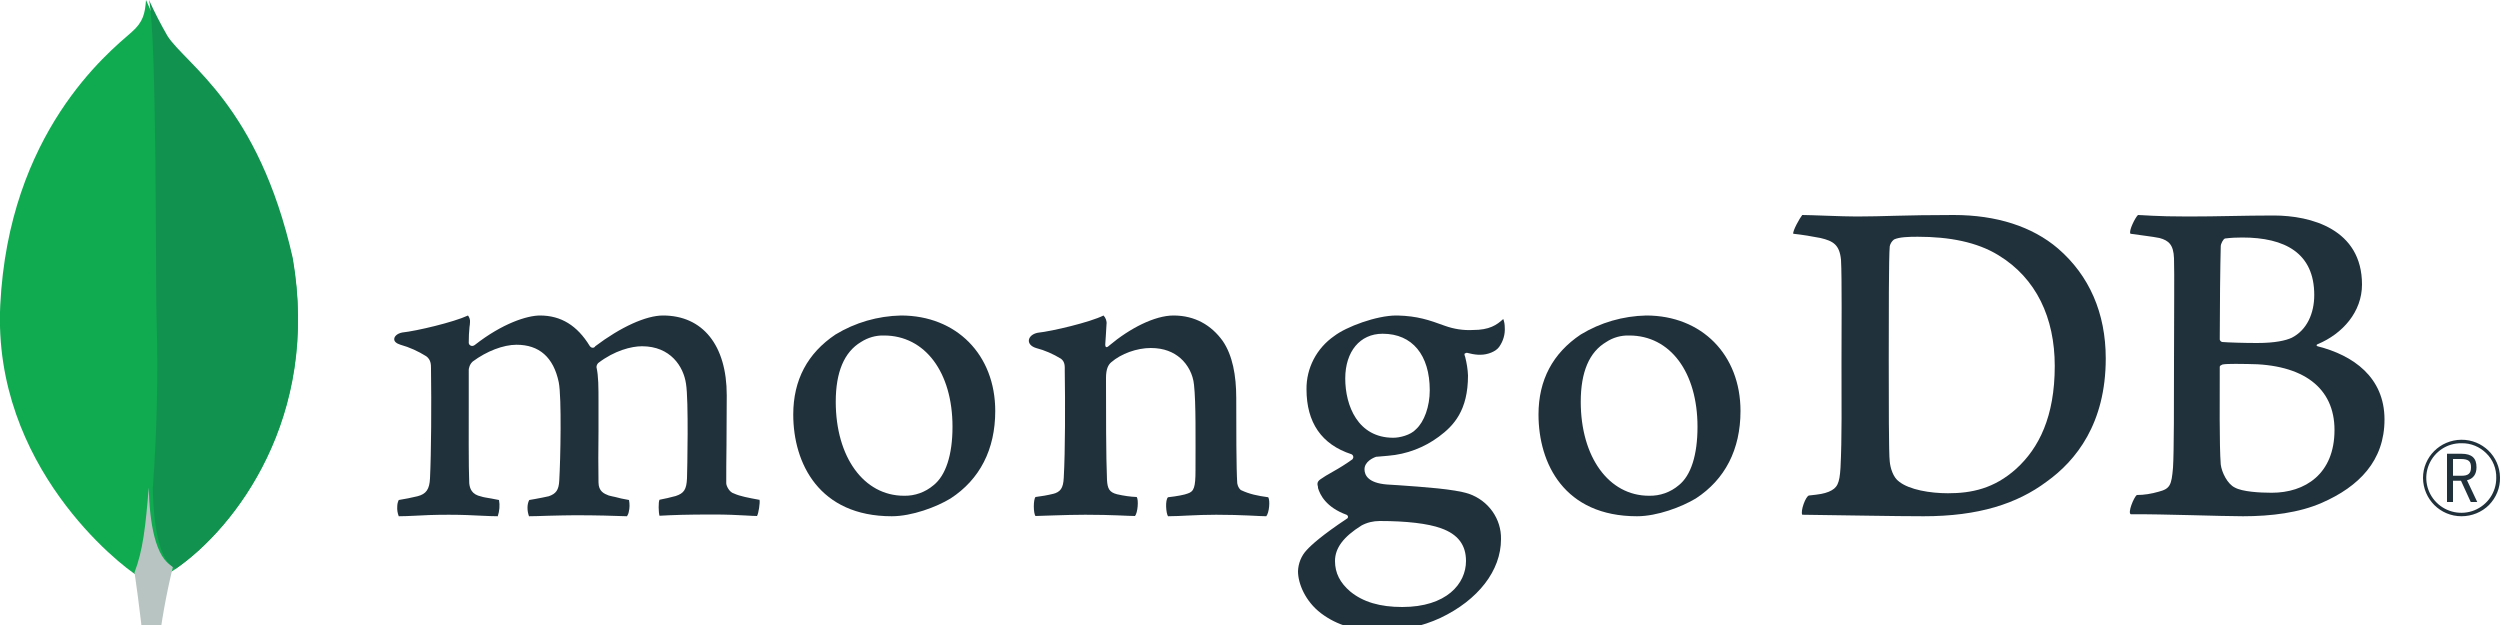
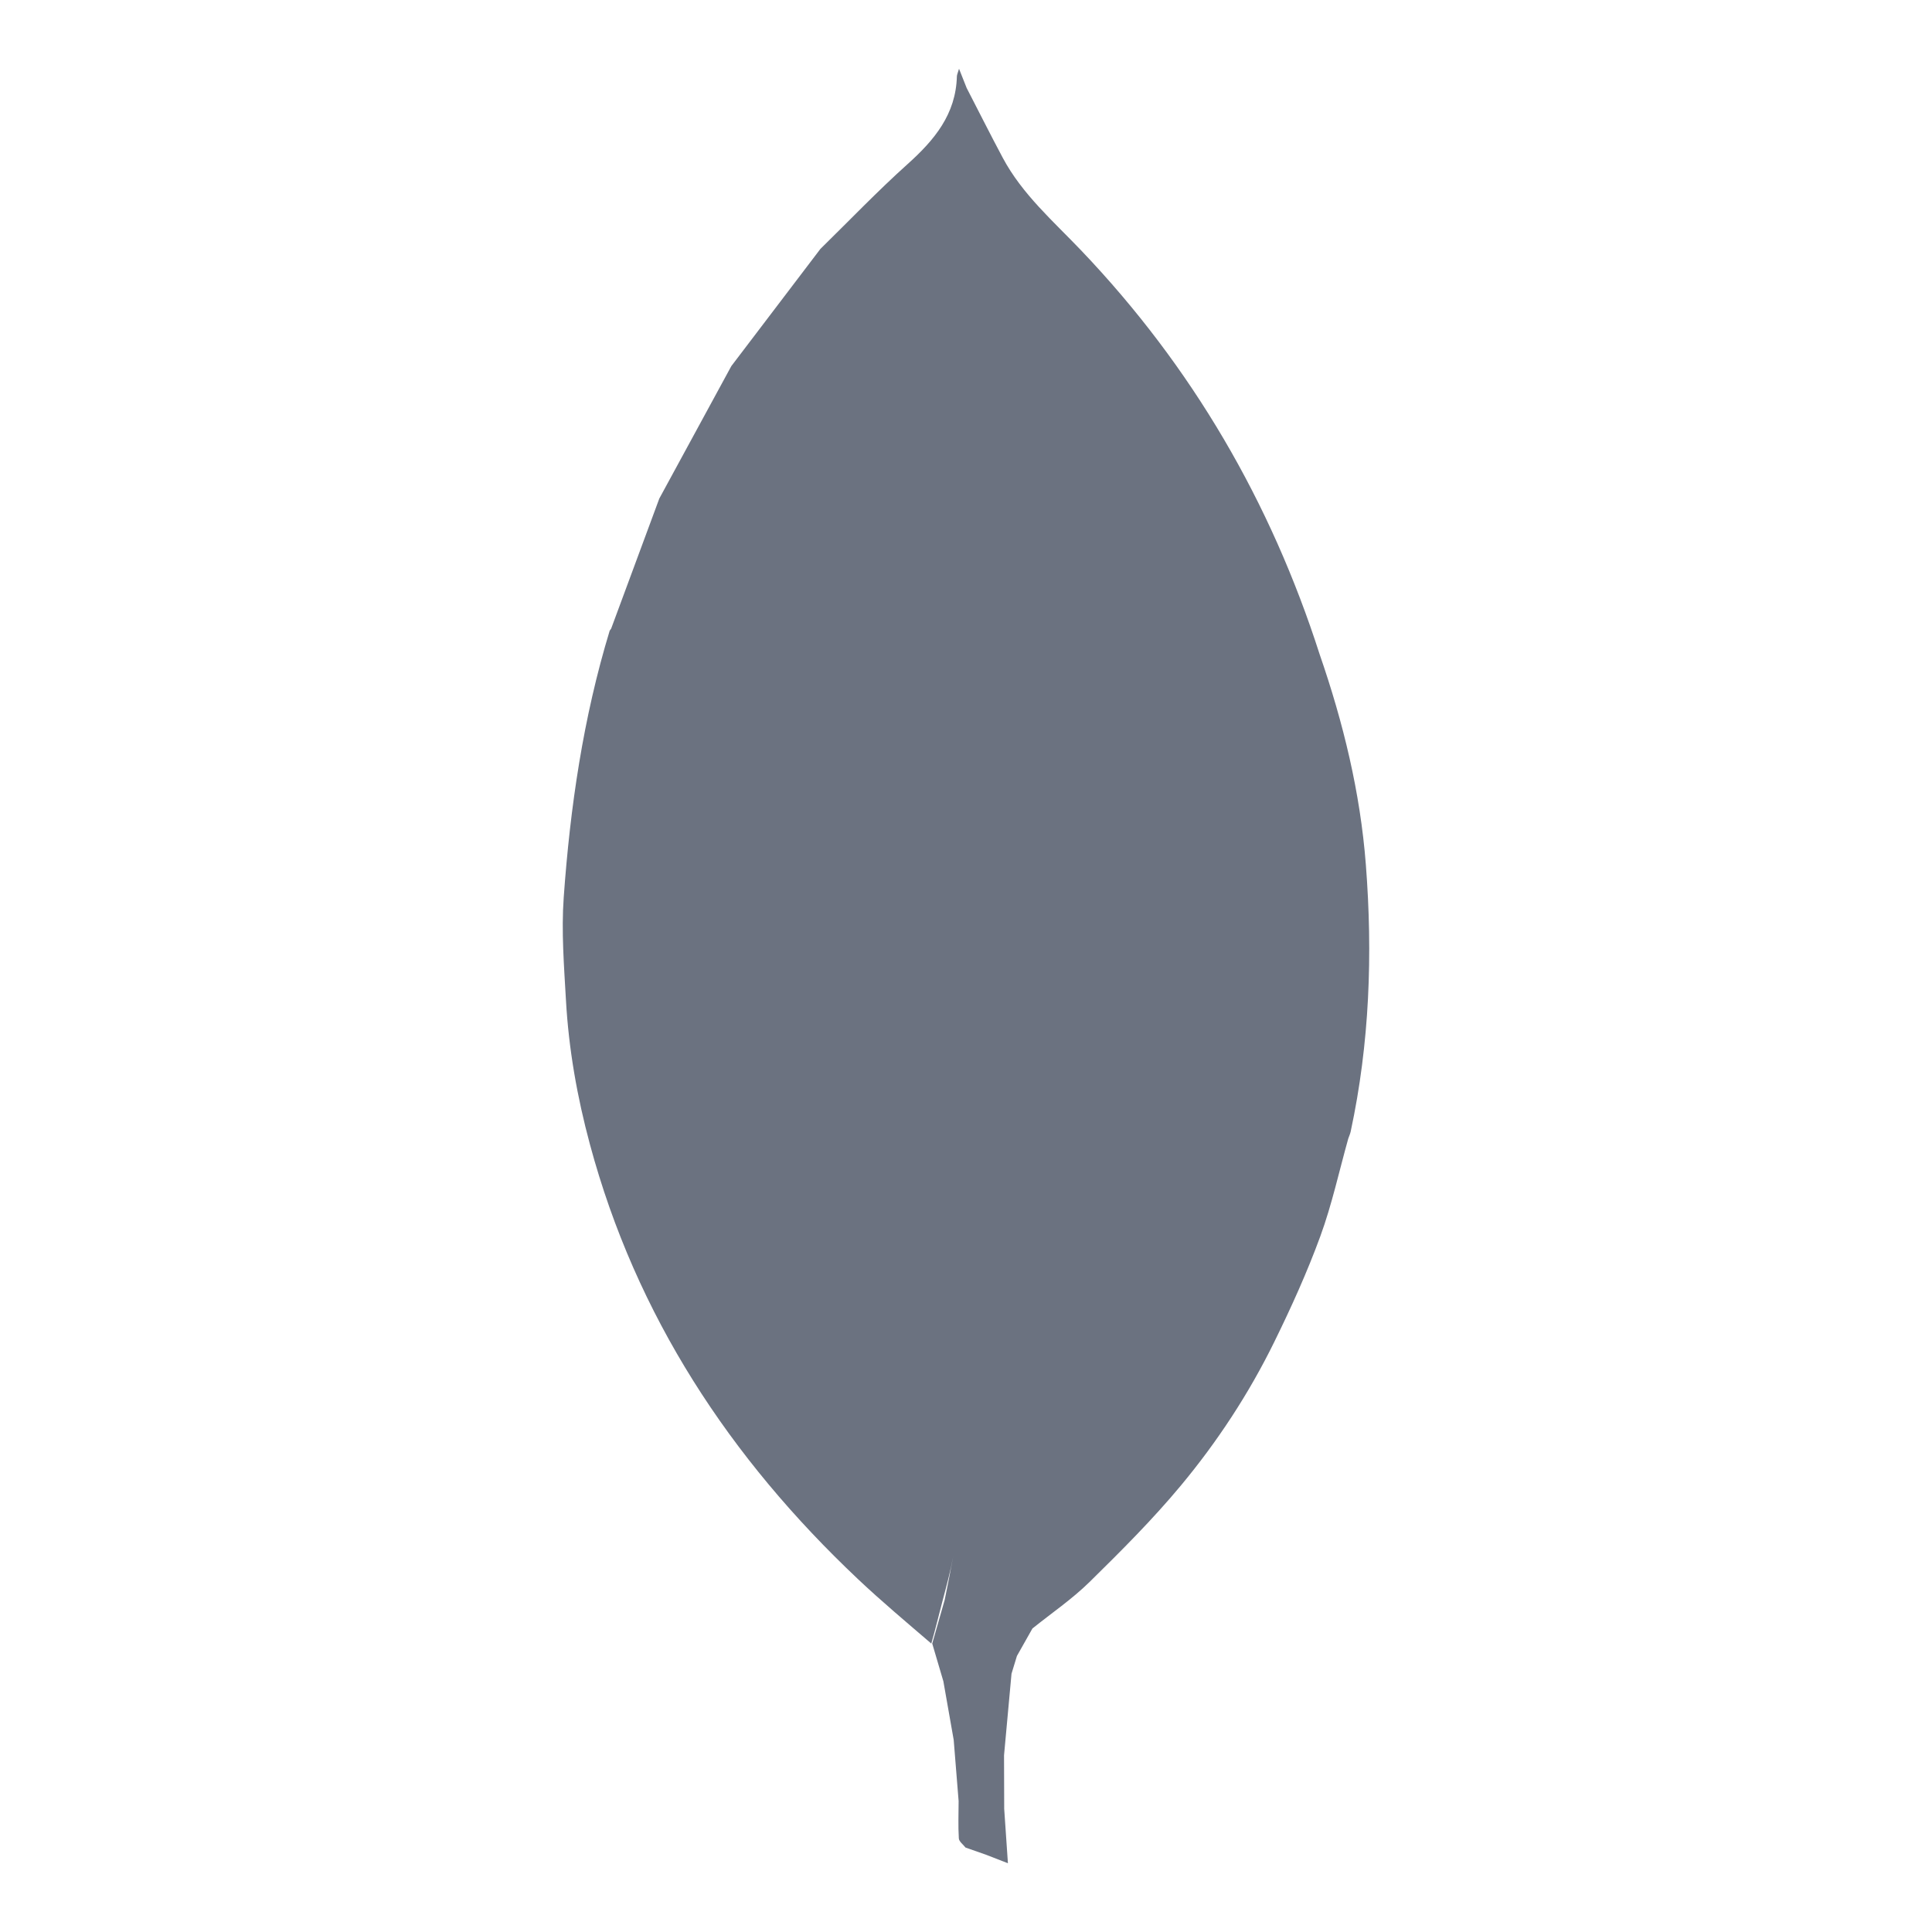
- <svg xmlns="http://www.w3.org/2000/svg" viewBox="0 0 100 25">
-   <g>
-     <path d="M11.71 10.41C10.31 4.33 7.39 2.71 6.65 1.57 6.34 1.06 6.07 0.54 5.84 0 5.8 0.54 5.73 0.88 5.26 1.29 4.32 2.11 0.35 5.3 0.01 12.21 -0.3 18.65 4.82 22.62 5.5 23.03 6.02 23.28 6.65 23.03 6.96 22.8 9.43 21.13 12.8 16.69 11.71 10.41" fill="#10AA50" />
-     <path d="M5.95 19.5C5.82 21.08 5.72 22 5.38 22.9 5.38 22.9 5.61 24.41 5.76 26L6.32 26C6.45 24.88 6.65 23.76 6.92 22.66 6.21 22.33 5.98 20.89 5.95 19.5Z" fill="#B8C4C2" />
-     <path d="M7.03 22.75L7.03 22.75C6.34 22.43 6.14 20.94 6.11 19.55 6.28 17.25 6.33 14.95 6.26 12.64 6.22 11.44 6.28 1.46 5.96 0 6.18 0.49 6.43 0.97 6.7 1.44 7.44 2.59 10.33 4.21 11.71 10.32 12.79 16.61 9.47 21.06 7.03 22.75Z" fill="#12924F" />
-     <path d="M98.46 20.65C97.61 20.65 96.93 19.97 96.92 19.12 96.92 18.28 97.6 17.6 98.45 17.59 99.29 17.58 99.99 18.25 100 19.1 100.01 19.51 99.85 19.9 99.56 20.2 99.27 20.49 98.87 20.65 98.46 20.65L98.46 20.65ZM98.46 17.73C97.89 17.72 97.38 18.06 97.16 18.58 96.94 19.1 97.06 19.7 97.46 20.1 97.86 20.5 98.46 20.62 98.98 20.41 99.51 20.19 99.85 19.69 99.85 19.12 99.86 18.75 99.72 18.39 99.45 18.13 99.19 17.87 98.83 17.72 98.46 17.73L98.46 17.73ZM98.83 20.08L98.44 19.23 98.12 19.23 98.12 20.08 97.88 20.08 97.88 18.15 98.46 18.15C98.88 18.15 99.06 18.33 99.06 18.69 99.06 18.97 98.93 19.15 98.68 19.21L99.09 20.08 98.83 20.08ZM98.12 19.03L98.46 19.03C98.73 19.03 98.84 18.94 98.84 18.69 98.84 18.45 98.74 18.36 98.43 18.36L98.12 18.36 98.12 19.03Z" fill="#21313C" />
-     <path d="M75.97 19.27C76.38 19.59 77.2 19.73 77.92 19.73 78.85 19.73 79.76 19.55 80.65 18.75 81.56 17.92 82.19 16.66 82.19 14.64 82.19 12.71 81.45 11.13 79.94 10.21 79.08 9.68 77.97 9.47 76.71 9.47 76.35 9.47 75.97 9.48 75.76 9.58 75.67 9.65 75.61 9.75 75.59 9.85 75.55 10.2 75.55 12.83 75.55 14.38 75.55 15.97 75.55 18.19 75.59 18.46 75.61 18.7 75.72 19.1 75.97 19.27M72.1 8.6C72.43 8.6 73.68 8.66 74.27 8.66 75.36 8.66 76.11 8.6 78.15 8.6 79.86 8.6 81.29 9.06 82.32 9.94 83.57 11.02 84.23 12.52 84.23 14.34 84.23 16.93 83.05 18.42 81.86 19.27 80.68 20.15 79.14 20.65 76.95 20.65 75.79 20.65 73.79 20.61 72.12 20.59L72.09 20.59C72.01 20.44 72.23 19.84 72.36 19.82 72.82 19.77 72.94 19.75 73.15 19.67 73.5 19.52 73.58 19.34 73.62 18.71 73.68 17.52 73.66 16.1 73.66 14.49 73.66 13.34 73.68 11.1 73.64 10.39 73.58 9.79 73.33 9.64 72.82 9.52 72.46 9.45 72.1 9.39 71.73 9.35 71.7 9.24 71.99 8.72 72.09 8.6" fill="#21313C" />
-     <path d="M89 9.54C88.93 9.56 88.83 9.75 88.83 9.85 88.81 10.54 88.79 12.34 88.79 13.58 88.8 13.63 88.84 13.67 88.89 13.68 89.14 13.7 89.76 13.72 90.28 13.72 91.01 13.72 91.43 13.62 91.67 13.51 92.28 13.2 92.57 12.53 92.57 11.8 92.57 10.13 91.41 9.5 89.69 9.5 89.46 9.5 89.23 9.51 89 9.54M93.38 17.2C93.38 15.52 92.14 14.56 89.89 14.56 89.79 14.56 89.07 14.54 88.9 14.58 88.85 14.6 88.79 14.63 88.79 14.67 88.79 15.88 88.77 17.81 88.83 18.58 88.87 18.9 89.1 19.36 89.39 19.5 89.69 19.67 90.39 19.71 90.87 19.71 92.2 19.71 93.38 18.96 93.38 17.2M85.52 8.6C85.69 8.6 86.21 8.66 87.52 8.66 88.75 8.66 89.75 8.62 90.95 8.62 92.43 8.62 94.48 9.16 94.48 11.38 94.48 12.47 93.71 13.35 92.7 13.77 92.65 13.79 92.65 13.83 92.7 13.85 94.13 14.21 95.38 15.09 95.38 16.78 95.38 18.43 94.36 19.46 92.88 20.11 91.97 20.51 90.85 20.65 89.72 20.65 88.85 20.65 86.52 20.56 85.23 20.57 85.1 20.51 85.35 19.9 85.47 19.8 85.77 19.8 86.06 19.75 86.34 19.67 86.81 19.55 86.86 19.4 86.92 18.71 86.96 18.12 86.96 15.99 86.96 14.48 86.96 12.41 86.98 11.02 86.96 10.33 86.94 9.79 86.75 9.62 86.38 9.52 86.09 9.46 85.61 9.41 85.22 9.35 85.13 9.25 85.42 8.68 85.52 8.6" fill="#21313C" />
-     <path d="M15.95 20.65C15.9 20.52 15.88 20.39 15.89 20.26 15.89 20.17 15.91 20.08 15.95 20 16.2 19.96 16.45 19.91 16.7 19.85 17.05 19.76 17.18 19.57 17.2 19.13 17.25 18.09 17.26 16.15 17.24 14.78L17.24 14.74C17.24 14.59 17.24 14.39 17.05 14.25 16.73 14.05 16.38 13.89 16.02 13.79 15.86 13.74 15.76 13.66 15.77 13.56 15.77 13.46 15.88 13.34 16.09 13.3 16.66 13.24 18.14 12.89 18.72 12.62 18.78 12.7 18.81 12.79 18.8 12.89 18.8 12.95 18.79 13.02 18.78 13.08 18.76 13.27 18.75 13.49 18.75 13.71 18.75 13.77 18.79 13.81 18.84 13.83 18.89 13.85 18.95 13.83 18.99 13.8 20.1 12.93 21.09 12.62 21.6 12.62 22.44 12.62 23.09 13.02 23.59 13.84 23.62 13.88 23.66 13.91 23.71 13.91 23.75 13.91 23.79 13.89 23.81 13.85 24.83 13.08 25.84 12.62 26.52 12.62 28.11 12.62 29.07 13.81 29.07 15.81 29.07 16.38 29.06 17.11 29.06 17.79 29.05 18.39 29.05 18.95 29.05 19.33 29.05 19.43 29.17 19.69 29.36 19.74 29.6 19.85 29.93 19.91 30.36 19.99L30.38 19.99C30.41 20.1 30.34 20.55 30.28 20.64 30.17 20.64 30.02 20.63 29.84 20.62 29.51 20.6 29.05 20.58 28.53 20.58 27.46 20.58 26.91 20.6 26.38 20.63 26.34 20.5 26.33 20.08 26.38 19.99 26.59 19.95 26.81 19.9 27.03 19.84 27.36 19.73 27.46 19.58 27.48 19.13 27.49 18.81 27.55 16.01 27.44 15.35 27.34 14.66 26.82 13.85 25.68 13.85 25.26 13.85 24.58 14.02 23.93 14.52 23.89 14.56 23.86 14.62 23.86 14.68L23.86 14.69C23.94 15.05 23.94 15.47 23.94 16.11 23.94 16.47 23.94 16.85 23.94 17.23 23.93 18 23.93 18.73 23.94 19.29 23.94 19.66 24.17 19.75 24.35 19.82 24.45 19.85 24.53 19.86 24.61 19.88 24.76 19.92 24.92 19.96 25.16 20 25.19 20.16 25.19 20.32 25.15 20.48 25.14 20.54 25.11 20.6 25.08 20.65 24.49 20.63 23.88 20.61 23.01 20.61 22.75 20.61 22.31 20.62 21.93 20.63 21.62 20.64 21.33 20.65 21.16 20.65 21.12 20.54 21.1 20.43 21.1 20.31 21.1 20.2 21.12 20.09 21.17 20L21.4 19.96C21.61 19.92 21.78 19.89 21.95 19.85 22.24 19.75 22.35 19.6 22.37 19.23 22.42 18.37 22.47 15.9 22.35 15.29 22.14 14.29 21.57 13.79 20.66 13.79 20.13 13.79 19.46 14.05 18.91 14.46 18.8 14.56 18.74 14.71 18.75 14.85 18.75 15.15 18.75 15.5 18.75 15.87 18.75 17.11 18.74 18.66 18.77 19.33 18.79 19.53 18.86 19.78 19.25 19.86 19.33 19.89 19.48 19.91 19.65 19.94 19.75 19.96 19.85 19.98 19.96 20 20 20.21 19.98 20.44 19.91 20.65 19.74 20.65 19.53 20.64 19.29 20.63 18.93 20.61 18.47 20.59 17.95 20.59 17.34 20.59 16.92 20.61 16.58 20.63 16.35 20.64 16.15 20.65 15.95 20.65" fill="#21313C" />
-     <path d="M35.36 13.42C35.04 13.41 34.72 13.5 34.44 13.68 33.77 14.08 33.43 14.88 33.43 16.07 33.43 18.28 34.55 19.83 36.16 19.83 36.59 19.84 37.01 19.69 37.34 19.41 37.83 19.02 38.1 18.2 38.1 17.07 38.1 14.89 37 13.42 35.36 13.42M35.67 20.65C32.77 20.65 31.73 18.54 31.73 16.58 31.73 15.2 32.3 14.13 33.42 13.38 34.21 12.9 35.11 12.64 36.04 12.62 38.26 12.62 39.81 14.19 39.81 16.44 39.81 17.98 39.19 19.18 38.02 19.94 37.46 20.28 36.48 20.65 35.67 20.65" fill="#21313C" />
-     <path d="M65.17 13.42C64.84 13.41 64.52 13.5 64.25 13.68 63.57 14.08 63.23 14.88 63.23 16.07 63.23 18.28 64.35 19.83 65.96 19.83 66.4 19.84 66.82 19.69 67.15 19.41 67.64 19.02 67.9 18.2 67.9 17.07 67.9 14.89 66.81 13.42 65.17 13.42M65.48 20.65C62.57 20.65 61.54 18.54 61.54 16.58 61.54 15.2 62.11 14.13 63.23 13.38 64.02 12.9 64.92 12.64 65.85 12.62 68.07 12.62 69.62 14.19 69.62 16.44 69.62 17.98 69 19.18 67.83 19.94 67.26 20.28 66.29 20.65 65.48 20.65" fill="#21313C" />
-     <path d="M55.3 13.35C54.4 13.35 53.81 14.06 53.81 15.14 53.81 16.22 54.31 17.51 55.73 17.51 55.98 17.51 56.42 17.41 56.64 17.17 56.97 16.87 57.19 16.26 57.19 15.61 57.19 14.2 56.49 13.35 55.31 13.35M55.19 20.84C54.93 20.84 54.68 20.9 54.46 21.02 53.74 21.47 53.4 21.92 53.4 22.44 53.4 22.92 53.6 23.31 54.01 23.66 54.52 24.08 55.2 24.28 56.09 24.28 57.86 24.28 58.64 23.35 58.64 22.44 58.64 21.8 58.32 21.37 57.64 21.13 57.12 20.94 56.25 20.84 55.19 20.84M55.31 25.24C54.25 25.24 53.49 25.02 52.84 24.53 52.21 24.05 51.92 23.34 51.92 22.85 51.93 22.54 52.05 22.23 52.27 22 52.45 21.8 52.88 21.41 53.87 20.75 53.9 20.74 53.92 20.71 53.92 20.67 53.92 20.64 53.89 20.6 53.86 20.59 53.04 20.29 52.8 19.79 52.72 19.52 52.72 19.51 52.72 19.49 52.72 19.48 52.69 19.37 52.67 19.27 52.82 19.17 52.93 19.09 53.11 18.98 53.31 18.87 53.58 18.72 53.85 18.55 54.1 18.37 54.12 18.34 54.14 18.3 54.13 18.26 54.12 18.22 54.1 18.19 54.06 18.17 52.86 17.78 52.26 16.9 52.26 15.57 52.25 14.73 52.66 13.93 53.37 13.44 53.85 13.07 55.06 12.62 55.85 12.62L55.9 12.62C56.7 12.64 57.16 12.8 57.79 13.03 58.15 13.16 58.53 13.22 58.91 13.2 59.58 13.2 59.87 13 60.13 12.76 60.17 12.86 60.19 12.98 60.19 13.09 60.21 13.37 60.13 13.64 59.97 13.87 59.84 14.06 59.51 14.19 59.22 14.19 59.19 14.19 59.16 14.19 59.13 14.19 58.97 14.18 58.82 14.15 58.67 14.11L58.59 14.14C58.57 14.17 58.58 14.21 58.6 14.26 58.61 14.27 58.61 14.28 58.61 14.29 58.67 14.53 58.71 14.77 58.72 15.02 58.72 16.41 58.16 17.02 57.55 17.47 56.97 17.9 56.27 18.17 55.53 18.23L55.53 18.23C55.52 18.23 55.44 18.24 55.3 18.25 55.21 18.26 55.09 18.27 55.07 18.27L55.05 18.27C54.92 18.31 54.58 18.47 54.58 18.77 54.58 19.01 54.73 19.32 55.48 19.38L55.96 19.41C56.94 19.48 58.17 19.56 58.75 19.75 59.54 20.02 60.06 20.76 60.04 21.57 60.04 22.82 59.13 24 57.61 24.72 56.89 25.05 56.1 25.23 55.31 25.22" fill="#21313C" />
-     <path d="M50.73 19.89C50.3 19.83 49.99 19.77 49.63 19.6 49.55 19.53 49.51 19.44 49.49 19.33 49.45 18.75 49.45 17.04 49.45 15.92 49.45 15.01 49.3 14.21 48.91 13.64 48.45 13 47.79 12.62 46.94 12.62 46.19 12.62 45.19 13.13 44.36 13.83 44.34 13.85 44.21 13.97 44.21 13.78 44.22 13.6 44.25 13.22 44.26 12.98 44.28 12.85 44.23 12.71 44.14 12.62 43.6 12.89 42.08 13.25 41.51 13.31 41.1 13.39 41 13.78 41.44 13.92L41.44 13.92C41.79 14.01 42.13 14.16 42.44 14.35 42.61 14.48 42.59 14.67 42.59 14.82 42.61 16.1 42.61 18.05 42.55 19.11 42.53 19.53 42.42 19.68 42.11 19.76L42.14 19.75C41.9 19.81 41.66 19.85 41.42 19.88 41.33 19.98 41.33 20.53 41.42 20.64 41.62 20.64 42.6 20.59 43.41 20.59 44.53 20.59 45.11 20.64 45.4 20.64 45.51 20.51 45.55 20 45.47 19.88 45.21 19.87 44.94 19.83 44.68 19.77 44.37 19.69 44.3 19.54 44.28 19.2 44.24 18.31 44.24 16.41 44.24 15.12 44.24 14.76 44.33 14.59 44.45 14.49 44.84 14.15 45.47 13.92 46.03 13.92 46.57 13.92 46.94 14.09 47.21 14.32 47.52 14.59 47.72 14.98 47.76 15.39 47.84 16.11 47.82 17.56 47.82 18.81 47.82 19.49 47.76 19.66 47.51 19.74 47.39 19.79 47.08 19.85 46.72 19.89 46.6 20 46.64 20.53 46.72 20.65 47.22 20.65 47.8 20.59 48.65 20.59 49.71 20.59 50.38 20.65 50.65 20.65 50.77 20.51 50.81 20.02 50.73 19.89" fill="#21313C" />
-   </g>
+ <svg xmlns="http://www.w3.org/2000/svg" viewBox="0 0 128 128">
+   <path fill-rule="evenodd" clip-rule="evenodd" fill="#6b7280" d="M90.491 57.282c-.37-4.79-1.496-9.409-3.062-13.934-3.244-10.104-8.45-19.046-15.783-26.74-1.854-1.946-3.916-3.729-5.209-6.151-.818-1.532-1.597-3.085-2.394-4.629l-.505-1.273c-.085.292-.139.396-.142.501-.065 2.517-1.491 4.224-3.267 5.817-1.997 1.793-3.856 3.739-5.775 5.618-1.968 2.588-3.935 5.176-5.901 7.763-1.592 2.925-3.182 5.85-4.772 8.775l-3.19 8.617-.096.134c-1.756 5.768-2.622 11.698-3.048 17.688-.16 2.251.022 4.535.149 6.798.181 3.235.743 6.415 1.586 9.545 3.062 11.372 9.276 20.805 17.771 28.819 1.579 1.489 3.199 2.843 4.847 4.26.282-.965.507-1.93.763-2.895.256-.961.515-1.917.688-2.881-.174.964-.369 1.92-.562 2.881l-.826 2.895.738 2.501.684 3.884.326 4.053c-.003.823-.036 1.648.014 2.47.012.21.288.404.442.606l1.376.483 1.434.558-.246-3.603-.011-3.548.495-5.405.359-1.177 1.027-1.82c1.268-1.02 2.629-1.946 3.784-3.081 2.09-2.054 4.175-4.134 6.045-6.383 2.427-2.917 4.515-6.101 6.191-9.516 1.122-2.284 2.178-4.614 3.052-7.001.77-2.104 1.247-4.315 1.854-6.479.054-.156.126-.309.16-.468 1.254-5.841 1.465-11.741 1.004-17.682zm-23.599 49.375l-.805-1.763.805 1.763 1.183 1.01-1.183-1.01z" />
</svg>
